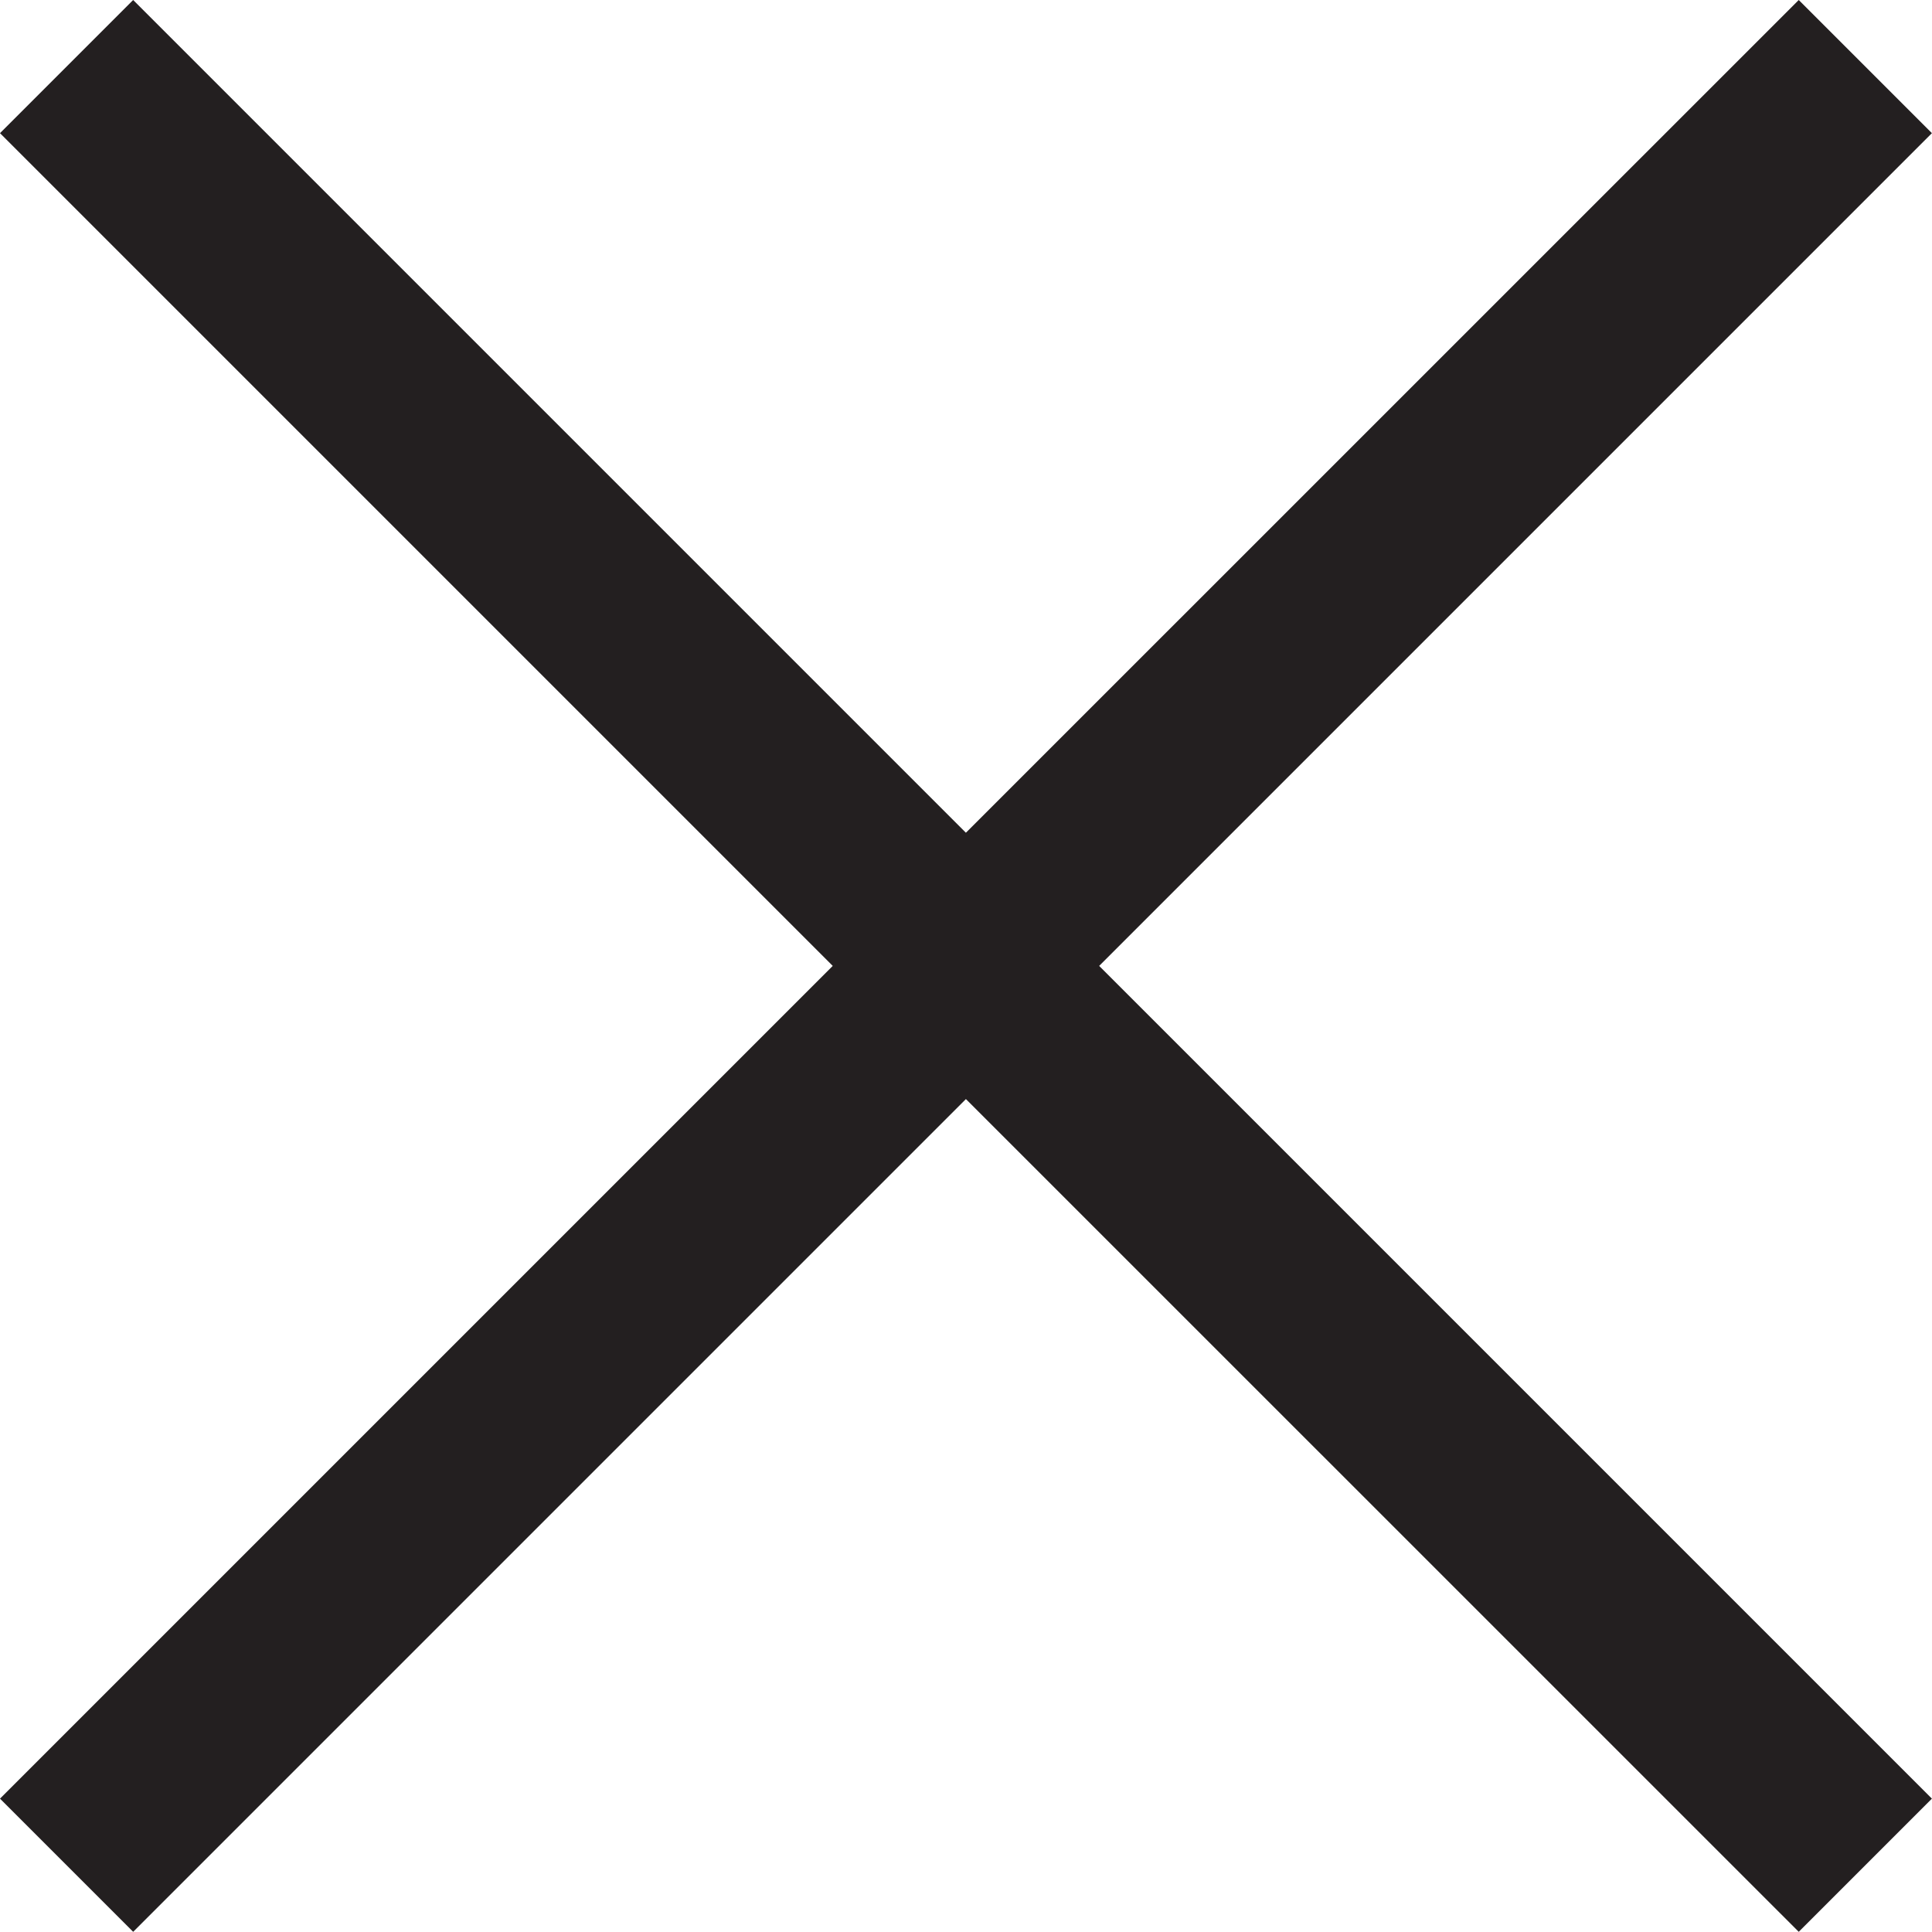
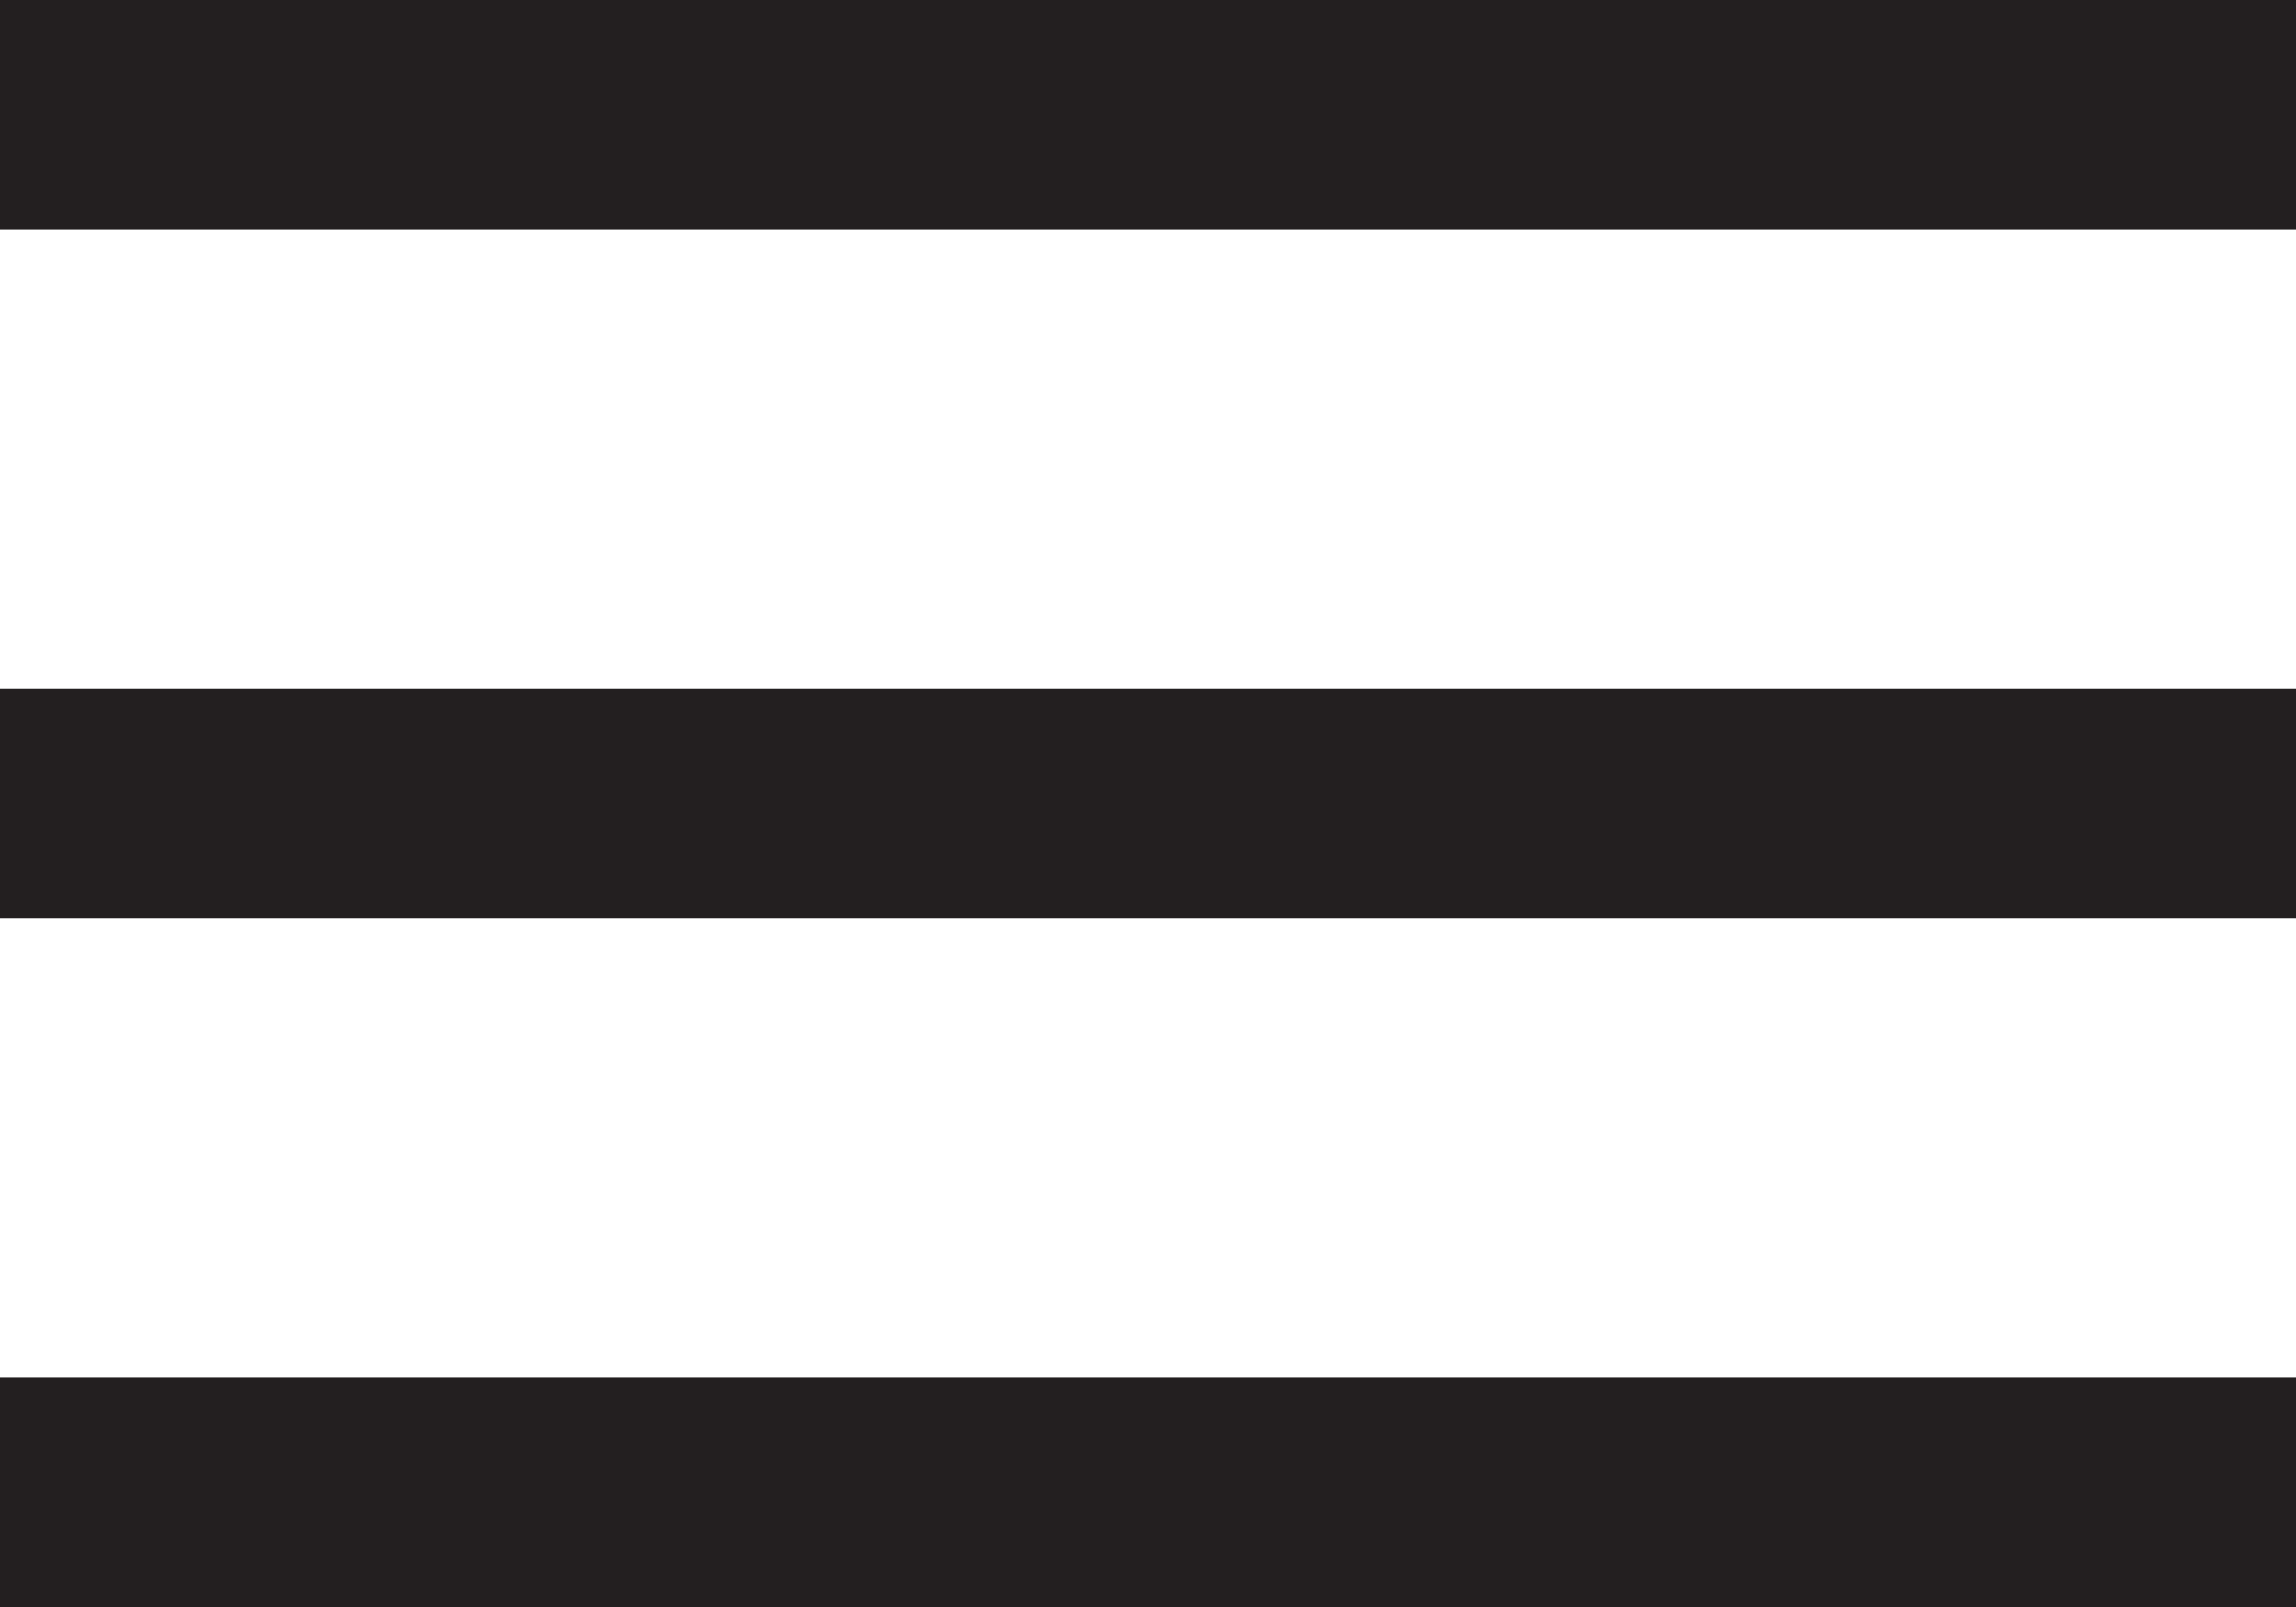
- <svg xmlns="http://www.w3.org/2000/svg" version="1.1" id="Layer_1" x="0px" y="0px" width="20.514px" height="20.512px" viewBox="0 0 20.514 20.512" enable-background="new 0 0 20.514 20.512" xml:space="preserve">
-   <polygon fill="#231F20" points="20.513,1.414 19.099,0 10.256,8.842 1.414,0 0,1.414 8.842,10.256 0,19.098 1.414,20.512 10.256,11.67 19.099,20.512 20.513,19.098 11.671,10.256 " />
+ <svg xmlns="http://www.w3.org/2000/svg" width="20px" height="14px" viewBox="0 0 20 14" enable-background="new 0 0 20 14" xml:space="preserve">
+   <rect fill="#231F20" width="20" height="2" />
+   <rect y="6" fill="#231F20" width="20" height="2" />
+   <rect y="12" fill="#231F20" width="20" height="2" />
</svg>
